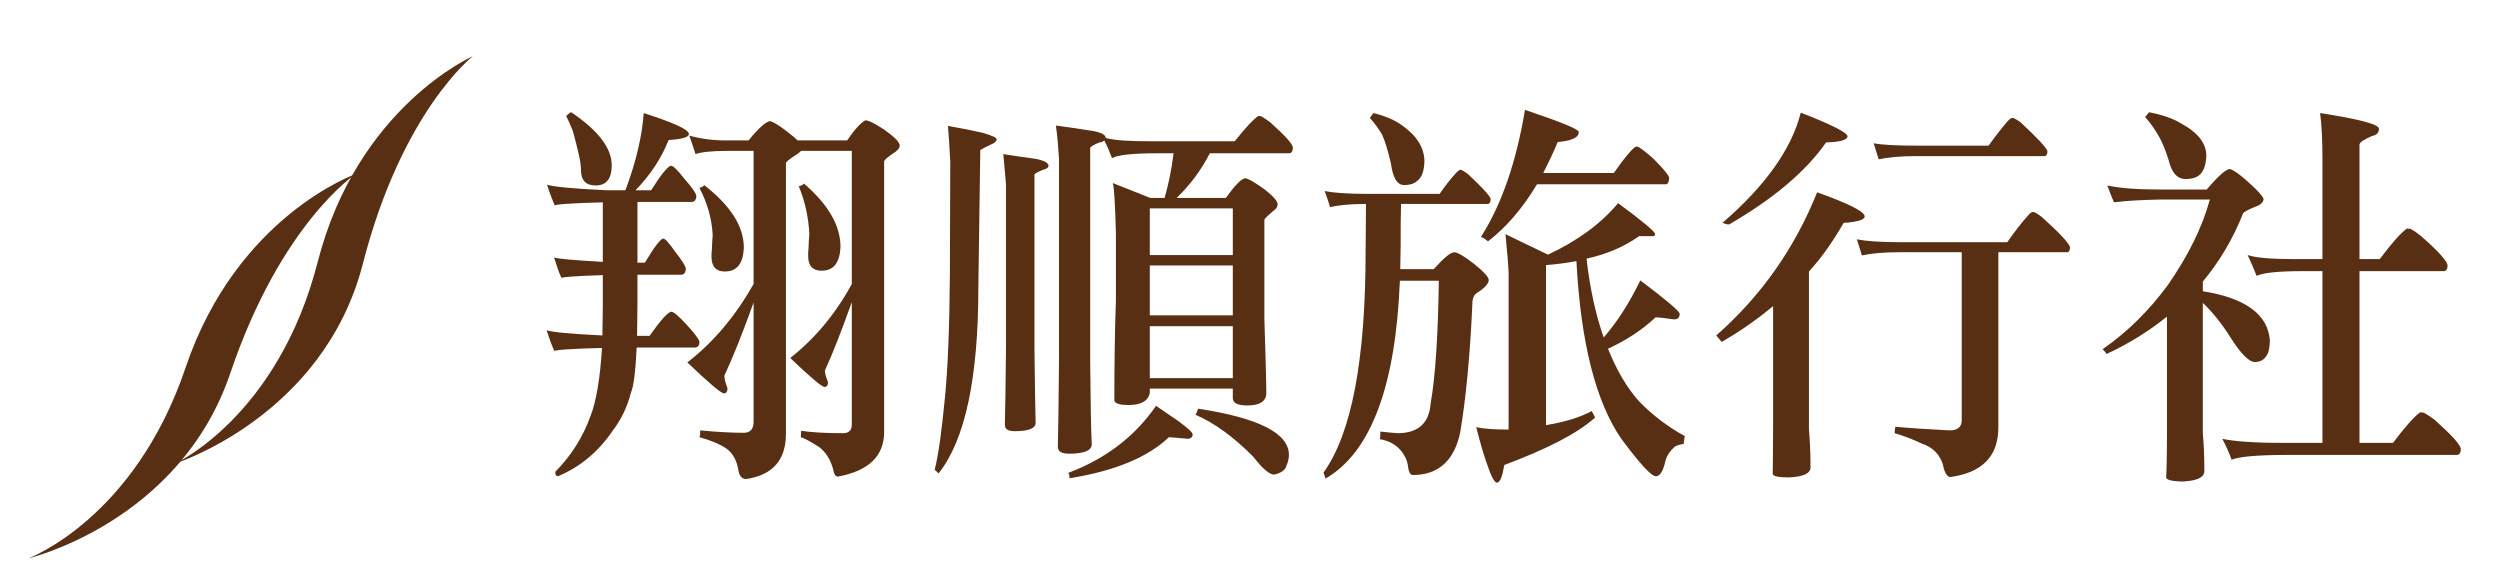
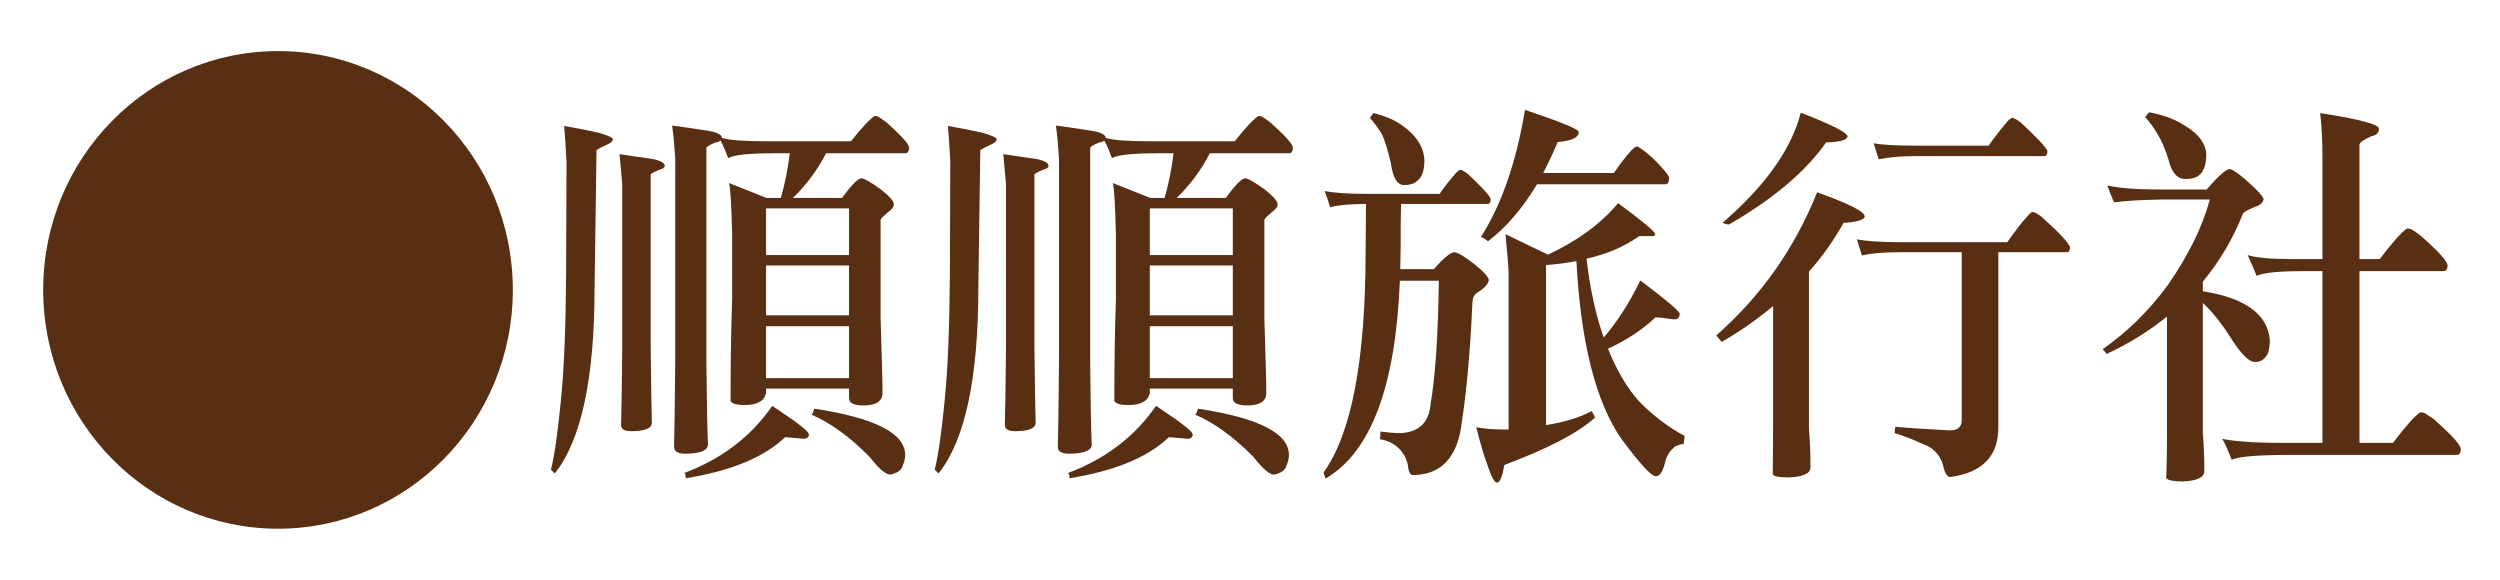
- <svg xmlns="http://www.w3.org/2000/svg" version="1.1" id="圖層_1" x="0px" y="0px" width="470px" height="109px" viewBox="0 0 470 109" enable-background="new 0 0 470 109" xml:space="preserve">
+ <svg xmlns="http://www.w3.org/2000/svg" width="100%" height="100%" viewBox="0 0 470 109" version="1.1" xml:space="preserve" style="fill-rule:evenodd;clip-rule:evenodd;stroke-linejoin:round;stroke-miterlimit:2;">
  <g>
-     <path fill="#592F14" d="M43.314,70.114c-9.496,28.106-37.981,34.856-37.981,34.856s19.924-7.35,29.561-35.87   C44.526,40.593,66.855,32.72,66.855,32.72S52.811,42.014,43.314,70.114" />
-     <path fill="#592F14" d="M68.22,49.578c-7.376,28.735-35.279,37.555-35.279,37.555s19.333-8.789,26.802-37.94   c7.477-29.138,29.15-38.626,29.15-38.626S75.598,20.862,68.22,49.578" />
-     <path fill="#592F14" d="M129.515,25.192c0,0.603-1.319,0.982-3.81,1.132c-1.391,3.474-3.442,6.576-6.228,9.451h2.932   c1.905-3.025,3.15-4.539,3.735-4.615c0.44,0,1.246,0.833,2.566,2.498c1.318,1.51,2.051,2.571,2.196,3.098   c0,0.759-0.293,1.207-0.878,1.207h-10.185v11.419h1.392c1.758-2.947,2.931-4.458,3.443-4.535c0.368,0,1.1,0.833,2.273,2.493   c1.17,1.515,1.831,2.496,1.977,3.105c0,0.755-0.293,1.204-0.879,1.204h-8.206v5.292c0,2.346-0.073,4.387-0.073,6.203h2.346   c2.123-3.022,3.516-4.533,4.102-4.533c0.44,0,1.392,0.826,2.856,2.416c1.392,1.511,2.198,2.568,2.418,3.174   c0,0.756-0.292,1.136-0.879,1.136h-10.917c-0.219,4.534-0.584,7.406-1.098,8.543c-0.66,2.574-1.759,4.913-3.368,7.031   c-2.713,4.009-6.156,6.883-10.331,8.621c-0.366,0-0.513-0.306-0.513-0.834c3.005-3.021,5.202-6.505,6.667-10.585   c1.026-2.646,1.758-6.881,2.124-12.699c-5.934,0.146-8.936,0.379-8.936,0.604c-0.441-0.912-0.954-2.267-1.468-3.935   c1.027,0.379,4.47,0.683,10.476,0.984c0-1.74,0.076-3.551,0.076-5.443v-5.898c-5.129,0.151-7.767,0.377-7.767,0.529   c-0.441-0.907-0.879-2.192-1.392-3.858c0.88,0.306,3.956,0.533,9.159,0.833V38.041c-6.009,0.151-9.014,0.379-9.014,0.609   c-0.438-0.987-0.952-2.271-1.464-3.932c1.026,0.377,4.835,0.755,11.354,1.058h3.373c2.051-5.443,3.148-10.285,3.442-14.52   C126.658,23.075,129.515,24.356,129.515,25.192 M115.008,31.087c0,2.496-1.025,3.781-3.003,3.781c-1.906,0-2.783-0.984-2.783-2.951   c0-0.757-0.148-1.74-0.441-3.024s-0.659-2.719-1.099-4.309c-0.513-1.286-0.952-2.197-1.245-2.795   c0.513-0.456,0.806-0.684,0.954-0.684C112.443,24.506,115.008,27.837,115.008,31.087 M149.293,25.795   c0.294,0.301,0.514,0.452,0.66,0.602h9.305c1.392-2.041,2.564-3.323,3.443-3.779c0.586,0,1.76,0.604,3.516,1.738   c1.903,1.363,2.933,2.347,2.933,3.024c0,0.457-0.442,0.985-1.321,1.513c-0.878,0.605-1.466,1.061-1.612,1.439v50.883   c0,4.537-2.93,7.332-8.718,8.388c-0.439,0-0.733-0.527-0.878-1.433c-0.512-1.818-1.393-3.175-2.565-4.086   c-1.758-1.134-2.929-1.735-3.517-1.892c0-0.07,0.075-0.449,0.075-1.206c1.977,0.301,4.614,0.453,7.91,0.453   c1.027,0,1.613-0.529,1.613-1.586V56.792c-1.906,5.37-3.591,9.677-5.055,12.852c0,0.456,0.146,1.135,0.586,2.196   c0,0.604-0.22,0.903-0.658,0.903c-0.514,0-2.638-1.811-6.447-5.44c4.615-3.629,8.497-8.243,11.574-13.912V28.366h-9.523   c-0.293,0.3-0.514,0.453-0.734,0.605c-1.465,0.906-2.124,1.511-2.124,1.663v50.883c0,4.993-2.491,7.788-7.473,8.543   c-0.807,0-1.32-0.605-1.466-1.663c-0.293-1.817-1.024-3.178-2.269-4.085c-1.393-0.906-3.078-1.584-5.057-2.118   c0.073-0.07,0.148-0.527,0.148-1.282c3.221,0.305,5.934,0.455,8.205,0.455c1.172,0,1.831-0.685,1.831-2.045V56.868   c-2.051,5.75-3.882,10.285-5.495,13.759c0,0.455,0.148,1.213,0.586,2.347c0,0.678-0.218,0.982-0.659,0.982   c-0.513,0-2.784-1.888-6.887-5.823c4.983-3.854,9.084-8.769,12.455-14.742V28.366h-4.834c-3.079,0-5.056,0.227-6.081,0.605   c-0.295-0.907-0.661-2.039-1.173-3.48c2.124,0.606,4.397,0.907,6.813,0.907h4.323c1.976-2.42,3.371-3.626,4.102-3.626   C145.705,23.075,147.244,24.056,149.293,25.795 M139.845,46.587c-0.145,3.021-1.32,4.457-3.589,4.457   c-1.613,0-2.493-0.905-2.493-2.796c0-0.451,0-0.908,0.074-1.364c0-0.755,0.073-1.662,0.148-2.644   c-0.148-3.173-1.027-6.121-2.493-8.921c0.586-0.151,0.879-0.377,0.879-0.53C137.354,38.649,139.845,42.578,139.845,46.587    M158.013,46.436c-0.145,3.022-1.318,4.458-3.588,4.458c-1.613,0-2.492-0.906-2.492-2.795c0-0.456,0-0.906,0.073-1.435   c0-0.755,0.074-1.59,0.146-2.646c-0.146-3.178-0.806-6.125-1.978-8.999c0.586-0.15,0.954-0.379,0.954-0.527   C155.668,38.419,158.013,42.352,158.013,46.436" />
-     <path fill="#592F14" d="M184.736,24.963c1.756,0.527,2.637,0.905,2.637,1.211c0,0.378-0.367,0.679-1.027,0.978   c-1.024,0.457-1.685,0.835-2.051,1.062l-0.366,25.858c0,17.011-2.489,28.656-7.473,34.928c-0.292-0.302-0.586-0.528-0.734-0.679   c0.734-2.947,1.32-7.334,1.907-13.381c0.585-5.824,0.878-13.685,0.951-23.669l0.073-20.868c-0.146-2.794-0.293-5.064-0.439-6.724   C180.852,24.13,183.049,24.584,184.736,24.963 M194.771,29.876c1.539,0.301,2.345,0.757,2.345,1.284   c0,0.379-0.366,0.605-1.027,0.758c-1.098,0.456-1.612,0.753-1.612,0.91v32.507c0.074,6.732,0.148,11.417,0.221,14.142   c0,1.058-1.318,1.585-3.88,1.585c-1.321,0-1.907-0.381-1.907-1.208c0.073-2.269,0.145-7.182,0.218-14.748V34.64   c-0.145-1.968-0.365-3.857-0.511-5.669C190.524,29.271,192.573,29.575,194.771,29.876 M205.249,24.584   c1.756,0.299,2.636,0.755,2.636,1.362c1.76,0.451,4.396,0.606,7.913,0.606h16.336c2.052-2.574,3.518-4.165,4.471-4.762   c0.146,0,0.294,0.07,0.511,0.07c0.514,0.307,1.1,0.683,1.686,1.134c2.785,2.496,4.248,4.086,4.248,4.765   c0,0.757-0.293,1.059-0.731,1.059h-14.873c-1.613,3.175-3.735,5.972-6.227,8.39h9.231c1.76-2.418,2.93-3.624,3.663-3.703   c0.587,0.079,1.758,0.756,3.662,2.12c1.614,1.282,2.418,2.189,2.418,2.794c0,0.456-0.293,0.906-0.88,1.284   c-0.878,0.756-1.463,1.283-1.61,1.592v18.599c0.219,7.258,0.364,11.866,0.364,13.985c0,1.512-1.169,2.345-3.514,2.345   c-1.76,0-2.712-0.378-2.786-1.284v-1.889h-15.604v0.828c-0.293,1.512-1.684,2.267-4.028,2.267c-1.467,0-2.345-0.227-2.638-0.755   c0-6.504,0.072-12.774,0.293-18.978V43.94c-0.146-5.291-0.293-8.468-0.588-9.529l7.036,2.797h2.709   c0.734-2.569,1.319-5.363,1.684-8.39h-3.149c-4.541,0-7.328,0.301-8.425,0.908c-0.441-1.134-0.879-2.268-1.466-3.329   c-0.22,0.225-0.513,0.377-0.88,0.377c-1.17,0.456-1.756,0.835-1.756,1.063v40.295c0.072,7.335,0.147,12.478,0.293,15.426   c0,1.132-1.466,1.738-4.25,1.738c-1.467,0-2.125-0.456-2.125-1.284c0.073-2.571,0.146-7.938,0.22-16.183V29.798   c-0.147-2.113-0.293-4.231-0.586-6.197C200.632,23.907,202.903,24.207,205.249,24.584 M221.438,79.099   c1.833,1.354,2.785,2.189,2.785,2.568c0,0.456-0.295,0.755-0.806,0.833c-1.979-0.15-3.223-0.307-3.664-0.307   c-3.955,3.781-10.183,6.354-18.682,7.717c0-0.684-0.145-0.983-0.293-0.983c7.033-2.647,12.528-6.804,16.557-12.628   C218.069,76.753,219.387,77.738,221.438,79.099 M231.768,39.176h-15.604v8.771h15.604V39.176z M231.768,49.912h-15.604v9.375   h15.604V49.912z M231.768,61.328h-15.604v9.755h15.604V61.328z M242.318,85.524c0,0.607-0.147,1.284-0.438,1.962   c-0.222,0.911-1.027,1.44-2.346,1.74c-0.88,0-2.197-1.133-3.882-3.323c-3.736-3.78-7.4-6.426-10.917-7.938   c0.147-0.155,0.292-0.533,0.512-1.134C236.605,78.564,242.318,81.441,242.318,85.524" />
-     <path fill="#592F14" d="M275.925,32.671c2.565,2.423,4.027,3.937,4.321,4.694c0,0.676-0.219,0.976-0.584,0.976h-16.266   c-0.072,1.969-0.072,4.615-0.072,7.788c0,1.513-0.074,3.025-0.074,4.465h6.301c1.906-2.118,3.149-3.176,3.884-3.176   c0.658,0.075,1.83,0.757,3.589,2.114c1.906,1.512,2.858,2.572,2.858,3.102c0,0.681-0.733,1.511-2.198,2.418   c-0.586,0.379-0.881,1.061-0.881,2.117c-0.438,9.907-1.246,17.921-2.27,24.046c-1.099,5.363-4.104,8.089-8.938,8.089   c-0.514,0-0.808-0.684-0.953-2.039c-0.147-0.835-0.585-1.668-1.172-2.425c-0.952-1.207-2.271-1.963-4.03-2.269   c0-0.15,0.074-0.677,0.074-1.434c1.245,0.149,2.345,0.228,3.225,0.302c3.808,0,5.933-1.813,6.226-5.594   c0.879-5.068,1.393-12.778,1.539-23.063h-7.327c-0.805,19.959-5.494,32.285-13.991,37.198c0-0.15-0.148-0.527-0.368-1.132   c5.274-7.333,7.914-21.17,7.914-41.584c0-1.811,0.071-4.838,0.071-8.924c-2.929,0-5.202,0.229-6.74,0.607   c-0.292-0.907-0.584-1.89-1.025-3.025c1.539,0.307,4.251,0.53,8.059,0.53h13.554c1.023-1.511,2.051-2.795,3.077-3.933   c0.366-0.376,0.66-0.602,0.807-0.602C274.825,31.918,275.265,32.224,275.925,32.671 M263.544,23.53   c2.783,1.96,4.248,4.229,4.248,6.873c-0.073,1.82-0.513,3.025-1.39,3.633c-0.585,0.528-1.394,0.754-2.419,0.754   c-1.317,0-2.124-1.362-2.492-4.081c-0.584-2.423-1.098-4.234-1.685-5.447c-0.584-0.977-1.318-2.04-2.271-3.095   c0.147-0.229,0.367-0.535,0.66-0.912C260.394,21.791,262.152,22.543,263.544,23.53 M291.018,47.871   c5.494-2.569,9.891-5.742,13.186-9.679c4.617,3.403,6.962,5.37,6.962,5.826c0,0.299-0.22,0.379-0.512,0.379h-2.493   c-2.784,1.961-6.081,3.401-9.891,4.229c0.658,5.748,1.757,10.662,3.224,14.818c2.565-2.944,4.835-6.502,6.885-10.731   c4.912,3.701,7.401,5.818,7.401,6.274c0,0.757-0.367,1.059-1.098,1.059c-1.539-0.229-2.713-0.377-3.444-0.377   c-2.49,2.344-5.493,4.306-8.937,5.894c1.611,4.011,3.515,7.262,5.785,9.83c2.638,2.722,5.568,4.914,8.645,6.582l-0.22,1.512   c-0.439,0-0.952,0.148-1.611,0.451c-0.879,0.753-1.463,1.588-1.757,2.573c-0.44,1.962-1.028,3.022-1.832,3.022   c-0.879,0-3.006-2.345-6.448-6.96c-4.836-6.953-7.692-18.143-8.495-33.491c-1.907,0.377-3.813,0.605-5.719,0.755v30.089   c3.665-0.604,6.521-1.51,8.574-2.646c0.294,0.458,0.514,0.906,0.658,1.213c-3.369,3.023-9.01,5.899-17.068,8.922   c-0.368,2.188-0.809,3.323-1.393,3.323c-0.439,0-1.024-1.057-1.687-3.021c-0.733-1.964-1.465-4.461-2.197-7.411   c1.318,0.305,3.37,0.454,6.08,0.454V51.201c-0.073-1.668-0.291-4.008-0.584-7.183C285.961,45.455,288.673,46.738,291.018,47.871    M296.805,24.814c0,1.054-1.32,1.661-3.956,1.889c-0.879,2.115-1.831,4.079-2.714,5.817h13.263   c1.905-2.722,3.224-4.306,3.957-4.835c0.146-0.076,0.292-0.156,0.439-0.156c0.584,0.23,1.539,0.987,2.93,2.197   c1.831,1.813,2.857,3.025,3.076,3.63c0,0.756-0.219,1.208-0.51,1.283h-24.324c-2.783,4.615-5.863,8.166-9.232,10.735   c-0.438-0.376-0.879-0.68-1.318-0.828c3.956-6.205,6.668-14.213,8.279-23.892C293.434,22.921,296.805,24.286,296.805,24.814" />
-     <path fill="#592F14" d="M323.672,64.278c-0.291-0.376-0.658-0.755-1.023-1.209c8.424-7.411,14.723-16.331,18.973-26.915   c5.933,2.119,8.938,3.627,8.938,4.535c0,0.606-1.318,1.054-3.957,1.209c-1.904,3.324-4.03,6.428-6.521,9.147v29.566   c0.146,1.811,0.294,4.158,0.294,7.252c0,1.137-1.317,1.74-3.958,1.892c-2.048,0-3.146-0.222-3.146-0.679   c0-1.282,0.072-4.236,0.072-8.92V57.549C330.339,60.044,327.117,62.312,323.672,64.278 M347.336,25.64   c-0.074,0.685-1.391,1.063-4.029,1.134c-3.81,5.449-9.891,10.591-18.242,15.426c-0.44,0-0.804-0.151-1.245-0.302   c8.058-6.956,12.966-13.835,14.726-20.716C344.406,23.449,347.336,24.963,347.336,25.64 M383.821,40.765   c3.223,2.875,4.981,4.765,5.346,5.67c0,0.68-0.22,0.984-0.514,0.984h-12.965v32.962c0,5.371-3.004,8.468-9.011,9.3   c-0.588,0-1.101-0.755-1.393-2.266c-0.586-1.968-1.906-3.33-3.957-4.009c-1.903-0.906-3.589-1.511-5.127-1.965   c0-0.379,0-0.76,0.146-1.209c2.271,0.221,5.641,0.449,10.183,0.679c1.467,0,2.274-0.606,2.274-1.89V47.419h-11.723   c-3.006,0-5.349,0.223-7.035,0.601c-0.292-0.905-0.586-1.89-0.951-3.022c1.537,0.304,4.176,0.532,7.986,0.532h20.292   c1.32-1.89,2.565-3.557,3.884-4.992c0.364-0.456,0.658-0.684,0.952-0.684C382.501,39.854,383.014,40.16,383.821,40.765    M379.864,22.994c2.931,2.726,4.616,4.464,5.056,5.372c0,0.677-0.22,0.982-0.587,0.982H360.23c-3.003,0-5.349,0.228-7.033,0.606   c-0.294-0.911-0.586-1.891-0.953-3.022c1.538,0.298,4.177,0.449,7.986,0.449h13.627c1.172-1.661,2.418-3.251,3.589-4.61   c0.367-0.383,0.66-0.604,0.88-0.604C378.618,22.167,379.133,22.467,379.864,22.994" />
-     <path fill="#592F14" d="M423.288,34.79c1.318,1.212,2.124,2.117,2.271,2.646c-0.074,0.605-0.587,1.134-1.612,1.439   c-1.395,0.601-2.125,0.979-2.271,1.285c-1.906,4.838-4.47,9.072-7.546,12.781v1.811c8.06,1.284,12.233,4.386,12.601,9.221   c0,0.912-0.146,1.67-0.293,2.27c-0.514,1.213-1.318,1.817-2.491,1.817c-1.172,0-2.71-1.592-4.763-4.841   c-1.536-2.42-3.222-4.538-5.054-6.277v24.425c0.146,1.738,0.292,4.157,0.292,7.18c0,1.208-1.316,1.813-3.955,1.969   c-2.125,0-3.225-0.306-3.225-0.761c0.075-1.208,0.148-4.158,0.148-8.843V59.518c-3.372,2.72-7.109,5.063-11.357,7.03   c-0.074-0.15-0.294-0.456-0.733-0.905c4.689-3.254,8.719-7.26,12.234-12.023c3.885-5.599,6.522-10.963,7.915-16.103h-9.379   c-3.517,0.069-6.374,0.228-8.645,0.525c-0.439-1.056-0.881-2.117-1.244-3.173c2.417,0.529,5.713,0.757,9.817,0.757h8.863   c2.197-2.575,3.662-3.859,4.395-3.859C420.21,32.144,421.529,33.129,423.288,34.79 M409.955,23.151   c3.224,1.733,4.835,3.781,4.835,6.12c-0.075,1.817-0.514,3.021-1.392,3.708c-0.587,0.449-1.392,0.679-2.492,0.679   c-1.612,0-2.639-1.206-3.223-3.633c-0.659-2.115-1.393-3.778-2.123-4.913c-0.587-0.982-1.321-2.038-2.274-3.099   c0.148-0.223,0.439-0.531,0.733-0.908C406.438,21.56,408.418,22.239,409.955,23.151 M457.646,78.872   c3.298,2.946,4.984,4.762,4.984,5.591c0,0.685-0.292,1.062-0.735,1.062h-31.574c-5.787,0-9.377,0.3-10.77,0.905   c-0.512-1.361-1.102-2.724-1.758-3.93c2.125,0.451,5.787,0.755,10.989,0.755h7.838V50.972h-3.443c-4.836,0-7.766,0.299-8.936,0.906   c-0.514-1.362-1.1-2.646-1.689-3.93c1.615,0.528,4.472,0.757,8.502,0.757h5.566v-18.75c0-3.63-0.146-6.506-0.44-8.699   c7.328,1.132,11.063,2.117,11.063,2.95c0,0.757-0.438,1.211-1.318,1.362c-1.538,0.679-2.342,1.206-2.342,1.662v21.475h3.809   c2.344-3.104,4.028-4.993,5.126-5.749c0.146,0,0.366,0.078,0.661,0.078c0.585,0.301,1.244,0.755,1.905,1.282   c3.369,2.949,5.054,4.838,5.054,5.595c0,0.755-0.295,1.061-0.733,1.061h-15.821v32.283h6.299c2.344-3.099,4.028-4.989,5.128-5.746   c0.146,0,0.364,0.077,0.659,0.077C456.255,77.887,456.913,78.344,457.646,78.872" />
+     <g transform="matrix(0.983755,0,0,1.00044,2.04319,-0.973834)">
+       <circle cx="51.051" cy="55.45" r="44.877" style="fill:rgb(89,47,20);" />
+     </g>
+     <path d="M184.736,24.963C186.492,25.49 187.373,25.868 187.373,26.174C187.373,26.552 187.006,26.853 186.346,27.152C185.322,27.609 184.661,27.987 184.295,28.214L183.929,54.072C183.929,71.083 181.44,82.728 176.456,89C176.164,88.698 175.87,88.472 175.722,88.321C176.456,85.374 177.042,80.987 177.629,74.94C178.214,69.116 178.507,61.255 178.58,51.271L178.653,30.403C178.507,27.609 178.36,25.339 178.214,23.679C180.852,24.13 183.049,24.584 184.736,24.963M194.771,29.876C196.31,30.177 197.116,30.633 197.116,31.16C197.116,31.539 196.75,31.765 196.089,31.918C194.991,32.374 194.477,32.671 194.477,32.828L194.477,65.335C194.551,72.067 194.625,76.752 194.698,79.477C194.698,80.535 193.38,81.062 190.818,81.062C189.497,81.062 188.911,80.681 188.911,79.854C188.984,77.585 189.056,72.672 189.129,65.106L189.129,34.64C188.984,32.672 188.764,30.783 188.618,28.971C190.524,29.271 192.573,29.575 194.771,29.876M205.249,24.584C207.005,24.883 207.885,25.339 207.885,25.946C209.645,26.397 212.281,26.552 215.798,26.552L232.134,26.552C234.186,23.978 235.652,22.387 236.605,21.79C236.751,21.79 236.899,21.86 237.116,21.86C237.63,22.167 238.216,22.543 238.802,22.994C241.587,25.49 243.05,27.08 243.05,27.759C243.05,28.516 242.757,28.818 242.319,28.818L227.446,28.818C225.833,31.993 223.711,34.79 221.219,37.208L230.45,37.208C232.21,34.79 233.38,33.584 234.113,33.505C234.7,33.584 235.871,34.261 237.775,35.625C239.389,36.907 240.193,37.814 240.193,38.419C240.193,38.875 239.9,39.325 239.313,39.703C238.435,40.459 237.85,40.986 237.703,41.295L237.703,59.894C237.922,67.152 238.067,71.76 238.067,73.879C238.067,75.391 236.898,76.224 234.553,76.224C232.793,76.224 231.841,75.846 231.767,74.94L231.767,73.051L216.163,73.051L216.163,73.879C215.87,75.391 214.479,76.146 212.135,76.146C210.668,76.146 209.79,75.919 209.497,75.391C209.497,68.887 209.569,62.617 209.79,56.413L209.79,43.94C209.644,38.649 209.497,35.472 209.202,34.411L216.238,37.208L218.947,37.208C219.681,34.639 220.266,31.845 220.631,28.818L217.482,28.818C212.941,28.818 210.154,29.119 209.057,29.726C208.616,28.592 208.178,27.458 207.591,26.397C207.371,26.622 207.078,26.774 206.711,26.774C205.541,27.23 204.955,27.609 204.955,27.837L204.955,68.132C205.027,75.467 205.102,80.61 205.248,83.558C205.248,84.69 203.782,85.296 200.998,85.296C199.531,85.296 198.873,84.84 198.873,84.012C198.946,81.441 199.019,76.074 199.093,67.829L199.093,29.798C198.946,27.685 198.8,25.567 198.507,23.601C200.632,23.907 202.903,24.207 205.249,24.584M221.438,79.099C223.271,80.453 224.223,81.288 224.223,81.667C224.223,82.123 223.928,82.422 223.417,82.5C221.438,82.35 220.194,82.193 219.753,82.193C215.798,85.974 209.57,88.547 201.071,89.91C201.071,89.226 200.926,88.927 200.778,88.927C207.811,86.28 213.306,82.123 217.335,76.299C218.069,76.753 219.387,77.738 221.438,79.099M231.768,39.176L216.164,39.176L216.164,47.947L231.768,47.947L231.768,39.176ZM231.768,49.912L216.164,49.912L216.164,59.287L231.768,59.287L231.768,49.912ZM231.768,61.328L216.164,61.328L216.164,71.083L231.768,71.083L231.768,61.328ZM242.318,85.524C242.318,86.131 242.171,86.808 241.88,87.486C241.658,88.397 240.853,88.926 239.534,89.226C238.654,89.226 237.337,88.093 235.652,85.903C231.916,82.123 228.252,79.477 224.735,77.965C224.882,77.81 225.027,77.432 225.247,76.831C236.605,78.564 242.318,81.441 242.318,85.524" style="fill:rgb(89,47,20);fill-rule:nonzero;" />
+     <g transform="matrix(1,0,0,1,-72.1488,0)">
+       <path d="M184.736,24.963C186.492,25.49 187.373,25.868 187.373,26.174C187.373,26.552 187.006,26.853 186.346,27.152C185.322,27.609 184.661,27.987 184.295,28.214L183.929,54.072C183.929,71.083 181.44,82.728 176.456,89C176.164,88.698 175.87,88.472 175.722,88.321C176.456,85.374 177.042,80.987 177.629,74.94C178.214,69.116 178.507,61.255 178.58,51.271L178.653,30.403C178.507,27.609 178.36,25.339 178.214,23.679C180.852,24.13 183.049,24.584 184.736,24.963M194.771,29.876C196.31,30.177 197.116,30.633 197.116,31.16C197.116,31.539 196.75,31.765 196.089,31.918C194.991,32.374 194.477,32.671 194.477,32.828L194.477,65.335C194.551,72.067 194.625,76.752 194.698,79.477C194.698,80.535 193.38,81.062 190.818,81.062C189.497,81.062 188.911,80.681 188.911,79.854C188.984,77.585 189.056,72.672 189.129,65.106L189.129,34.64C188.984,32.672 188.764,30.783 188.618,28.971C190.524,29.271 192.573,29.575 194.771,29.876M205.249,24.584C207.005,24.883 207.885,25.339 207.885,25.946C209.645,26.397 212.281,26.552 215.798,26.552L232.134,26.552C234.186,23.978 235.652,22.387 236.605,21.79C236.751,21.79 236.899,21.86 237.116,21.86C237.63,22.167 238.216,22.543 238.802,22.994C241.587,25.49 243.05,27.08 243.05,27.759C243.05,28.516 242.757,28.818 242.319,28.818L227.446,28.818C225.833,31.993 223.711,34.79 221.219,37.208L230.45,37.208C232.21,34.79 233.38,33.584 234.113,33.505C234.7,33.584 235.871,34.261 237.775,35.625C239.389,36.907 240.193,37.814 240.193,38.419C240.193,38.875 239.9,39.325 239.313,39.703C238.435,40.459 237.85,40.986 237.703,41.295L237.703,59.894C237.922,67.152 238.067,71.76 238.067,73.879C238.067,75.391 236.898,76.224 234.553,76.224C232.793,76.224 231.841,75.846 231.767,74.94L231.767,73.051L216.163,73.051L216.163,73.879C215.87,75.391 214.479,76.146 212.135,76.146C210.668,76.146 209.79,75.919 209.497,75.391C209.497,68.887 209.569,62.617 209.79,56.413L209.79,43.94C209.644,38.649 209.497,35.472 209.202,34.411L216.238,37.208L218.947,37.208C219.681,34.639 220.266,31.845 220.631,28.818L217.482,28.818C212.941,28.818 210.154,29.119 209.057,29.726C208.616,28.592 208.178,27.458 207.591,26.397C207.371,26.622 207.078,26.774 206.711,26.774C205.541,27.23 204.955,27.609 204.955,27.837L204.955,68.132C205.027,75.467 205.102,80.61 205.248,83.558C205.248,84.69 203.782,85.296 200.998,85.296C199.531,85.296 198.873,84.84 198.873,84.012C198.946,81.441 199.019,76.074 199.093,67.829L199.093,29.798C198.946,27.685 198.8,25.567 198.507,23.601C200.632,23.907 202.903,24.207 205.249,24.584M221.438,79.099C223.271,80.453 224.223,81.288 224.223,81.667C224.223,82.123 223.928,82.422 223.417,82.5C221.438,82.35 220.194,82.193 219.753,82.193C215.798,85.974 209.57,88.547 201.071,89.91C201.071,89.226 200.926,88.927 200.778,88.927C207.811,86.28 213.306,82.123 217.335,76.299C218.069,76.753 219.387,77.738 221.438,79.099M231.768,39.176L216.164,39.176L216.164,47.947L231.768,47.947L231.768,39.176ZM231.768,49.912L216.164,49.912L216.164,59.287L231.768,59.287L231.768,49.912ZM231.768,61.328L216.164,61.328L216.164,71.083L231.768,71.083L231.768,61.328ZM242.318,85.524C242.318,86.131 242.171,86.808 241.88,87.486C241.658,88.397 240.853,88.926 239.534,89.226C238.654,89.226 237.337,88.093 235.652,85.903C231.916,82.123 228.252,79.477 224.735,77.965C224.882,77.81 225.027,77.432 225.247,76.831C236.605,78.564 242.318,81.441 242.318,85.524" style="fill:rgb(89,47,20);fill-rule:nonzero;" />
+     </g>
+     <path d="M275.925,32.671C278.49,35.094 279.952,36.608 280.246,37.365C280.246,38.041 280.027,38.341 279.662,38.341L263.396,38.341C263.324,40.31 263.324,42.956 263.324,46.129C263.324,47.642 263.25,49.154 263.25,50.594L269.551,50.594C271.457,48.476 272.7,47.418 273.435,47.418C274.093,47.493 275.265,48.175 277.024,49.532C278.93,51.044 279.882,52.104 279.882,52.634C279.882,53.315 279.149,54.145 277.684,55.052C277.098,55.431 276.803,56.113 276.803,57.169C276.365,67.076 275.557,75.09 274.533,81.215C273.434,86.578 270.429,89.304 265.595,89.304C265.081,89.304 264.787,88.62 264.642,87.265C264.495,86.43 264.057,85.597 263.47,84.84C262.518,83.633 261.199,82.877 259.44,82.571C259.44,82.421 259.514,81.894 259.514,81.137C260.759,81.286 261.859,81.365 262.739,81.439C266.547,81.439 268.672,79.626 268.965,75.845C269.844,70.777 270.358,63.067 270.504,52.782L263.177,52.782C262.372,72.741 257.683,85.067 249.186,89.98C249.186,89.83 249.038,89.453 248.818,88.848C254.092,81.515 256.732,67.678 256.732,47.264C256.732,45.453 256.803,42.426 256.803,38.34C253.874,38.34 251.601,38.569 250.063,38.947C249.771,38.04 249.479,37.057 249.038,35.922C250.577,36.229 253.289,36.452 257.097,36.452L270.651,36.452C271.674,34.941 272.702,33.657 273.728,32.519C274.094,32.143 274.388,31.917 274.535,31.917C274.825,31.918 275.265,32.224 275.925,32.671M263.544,23.53C266.327,25.49 267.792,27.759 267.792,30.403C267.719,32.223 267.279,33.428 266.402,34.036C265.817,34.564 265.008,34.79 263.983,34.79C262.666,34.79 261.859,33.428 261.491,30.709C260.907,28.286 260.393,26.475 259.806,25.262C259.222,24.285 258.488,23.222 257.535,22.167C257.682,21.938 257.902,21.632 258.195,21.255C260.394,21.791 262.152,22.543 263.544,23.53M291.018,47.871C296.512,45.302 300.909,42.129 304.204,38.192C308.821,41.595 311.166,43.562 311.166,44.018C311.166,44.317 310.946,44.397 310.654,44.397L308.161,44.397C305.377,46.358 302.08,47.798 298.27,48.626C298.928,54.374 300.027,59.288 301.494,63.444C304.059,60.5 306.329,56.942 308.379,52.713C313.291,56.414 315.78,58.531 315.78,58.987C315.78,59.744 315.413,60.046 314.682,60.046C313.143,59.817 311.969,59.669 311.238,59.669C308.748,62.013 305.745,63.975 302.301,65.563C303.912,69.574 305.816,72.825 308.086,75.393C310.724,78.115 313.654,80.307 316.731,81.975L316.511,83.487C316.072,83.487 315.559,83.635 314.9,83.938C314.021,84.691 313.437,85.526 313.143,86.511C312.703,88.473 312.115,89.533 311.311,89.533C310.432,89.533 308.305,87.188 304.863,82.573C300.027,75.62 297.171,64.43 296.368,49.082C294.461,49.459 292.555,49.687 290.649,49.837L290.649,79.926C294.314,79.322 297.17,78.416 299.223,77.28C299.517,77.738 299.737,78.186 299.881,78.493C296.512,81.516 290.871,84.392 282.813,87.415C282.445,89.603 282.004,90.738 281.42,90.738C280.981,90.738 280.396,89.681 279.733,87.717C279,85.753 278.268,83.256 277.536,80.306C278.854,80.611 280.906,80.76 283.616,80.76L283.616,51.201C283.543,49.533 283.325,47.193 283.032,44.018C285.961,45.455 288.673,46.738 291.018,47.871M296.805,24.814C296.805,25.868 295.485,26.475 292.849,26.703C291.97,28.818 291.018,30.782 290.135,32.52L303.398,32.52C305.303,29.798 306.622,28.214 307.355,27.685C307.501,27.609 307.647,27.529 307.794,27.529C308.378,27.759 309.333,28.516 310.724,29.726C312.555,31.539 313.581,32.751 313.8,33.356C313.8,34.112 313.581,34.564 313.29,34.639L288.966,34.639C286.183,39.254 283.103,42.805 279.734,45.374C279.296,44.998 278.855,44.694 278.416,44.546C282.372,38.341 285.084,30.333 286.695,20.654C293.434,22.921 296.805,24.286 296.805,24.814" style="fill:rgb(89,47,20);fill-rule:nonzero;" />
+     <path d="M323.672,64.278C323.381,63.902 323.014,63.523 322.649,63.069C331.073,55.658 337.372,46.738 341.622,36.154C347.555,38.273 350.56,39.781 350.56,40.689C350.56,41.295 349.242,41.743 346.603,41.898C344.699,45.222 342.573,48.326 340.082,51.045L340.082,80.611C340.228,82.422 340.376,84.769 340.376,87.863C340.376,89 339.059,89.603 336.418,89.755C334.37,89.755 333.272,89.533 333.272,89.076C333.272,87.794 333.344,84.84 333.344,80.156L333.344,57.549C330.339,60.044 327.117,62.312 323.672,64.278M347.336,25.64C347.262,26.325 345.945,26.703 343.307,26.774C339.497,32.223 333.416,37.365 325.065,42.2C324.625,42.2 324.261,42.049 323.82,41.898C331.878,34.942 336.786,28.063 338.546,21.182C344.406,23.449 347.336,24.963 347.336,25.64M383.821,40.765C387.044,43.64 388.802,45.53 389.167,46.435C389.167,47.115 388.947,47.419 388.653,47.419L375.688,47.419L375.688,80.381C375.688,85.752 372.684,88.849 366.677,89.681C366.089,89.681 365.576,88.926 365.284,87.415C364.698,85.447 363.378,84.085 361.327,83.406C359.424,82.5 357.738,81.895 356.2,81.441C356.2,81.062 356.2,80.681 356.346,80.232C358.617,80.453 361.987,80.681 366.529,80.911C367.996,80.911 368.803,80.305 368.803,79.021L368.803,47.419L357.08,47.419C354.074,47.419 351.731,47.642 350.045,48.02C349.753,47.115 349.459,46.13 349.094,44.998C350.631,45.302 353.27,45.53 357.08,45.53L377.372,45.53C378.692,43.64 379.937,41.973 381.256,40.538C381.62,40.082 381.914,39.854 382.208,39.854C382.501,39.854 383.014,40.16 383.821,40.765M379.864,22.994C382.795,25.72 384.48,27.458 384.92,28.366C384.92,29.043 384.7,29.348 384.333,29.348L360.23,29.348C357.227,29.348 354.881,29.576 353.197,29.954C352.903,29.043 352.611,28.063 352.244,26.932C353.782,27.23 356.421,27.381 360.23,27.381L373.857,27.381C375.029,25.72 376.275,24.13 377.446,22.771C377.813,22.388 378.106,22.167 378.326,22.167C378.618,22.167 379.133,22.467 379.864,22.994" style="fill:rgb(89,47,20);fill-rule:nonzero;" />
+     <path d="M423.288,34.79C424.606,36.002 425.412,36.907 425.559,37.436C425.485,38.041 424.972,38.57 423.947,38.875C422.552,39.476 421.822,39.854 421.676,40.16C419.77,44.998 417.206,49.232 414.13,52.941L414.13,54.752C422.19,56.036 426.363,59.138 426.731,63.973C426.731,64.885 426.585,65.643 426.438,66.243C425.924,67.456 425.12,68.06 423.947,68.06C422.775,68.06 421.237,66.468 419.184,63.219C417.648,60.799 415.962,58.681 414.13,56.942L414.13,81.367C414.276,83.105 414.422,85.524 414.422,88.547C414.422,89.755 413.106,90.36 410.467,90.516C408.342,90.516 407.242,90.21 407.242,89.755C407.317,88.547 407.39,85.597 407.39,80.912L407.39,59.518C404.018,62.238 400.281,64.581 396.033,66.548C395.959,66.398 395.739,66.092 395.3,65.643C399.989,62.389 404.019,58.383 407.534,53.62C411.419,48.021 414.056,42.657 415.449,37.517L406.07,37.517C402.553,37.586 399.696,37.745 397.425,38.042C396.986,36.986 396.544,35.925 396.181,34.869C398.598,35.398 401.894,35.626 405.998,35.626L414.861,35.626C417.058,33.051 418.523,31.767 419.256,31.767C420.21,32.144 421.529,33.129 423.288,34.79M409.955,23.151C413.179,24.884 414.79,26.932 414.79,29.271C414.715,31.088 414.276,32.292 413.398,32.979C412.811,33.428 412.006,33.658 410.906,33.658C409.294,33.658 408.267,32.452 407.683,30.025C407.024,27.91 406.29,26.247 405.56,25.112C404.973,24.13 404.239,23.074 403.286,22.013C403.434,21.79 403.725,21.482 404.019,21.105C406.438,21.56 408.418,22.239 409.955,23.151M457.646,78.872C460.944,81.818 462.63,83.634 462.63,84.463C462.63,85.148 462.338,85.525 461.895,85.525L430.321,85.525C424.534,85.525 420.944,85.825 419.551,86.43C419.039,85.069 418.449,83.706 417.793,82.5C419.918,82.951 423.58,83.255 428.782,83.255L436.62,83.255L436.62,50.972L433.177,50.972C428.341,50.972 425.411,51.271 424.241,51.878C423.727,50.516 423.141,49.232 422.552,47.948C424.167,48.476 427.024,48.705 431.054,48.705L436.62,48.705L436.62,29.955C436.62,26.325 436.474,23.449 436.18,21.256C443.508,22.388 447.243,23.373 447.243,24.206C447.243,24.963 446.805,25.417 445.925,25.568C444.387,26.247 443.583,26.774 443.583,27.23L443.583,48.705L447.392,48.705C449.736,45.601 451.42,43.712 452.518,42.956C452.664,42.956 452.884,43.034 453.179,43.034C453.764,43.335 454.423,43.789 455.084,44.316C458.453,47.265 460.138,49.154 460.138,49.911C460.138,50.666 459.843,50.972 459.405,50.972L443.584,50.972L443.584,83.255L449.883,83.255C452.227,80.156 453.911,78.266 455.011,77.509C455.157,77.509 455.375,77.586 455.67,77.586C456.255,77.887 456.913,78.344 457.646,78.872" style="fill:rgb(89,47,20);fill-rule:nonzero;" />
  </g>
</svg>
